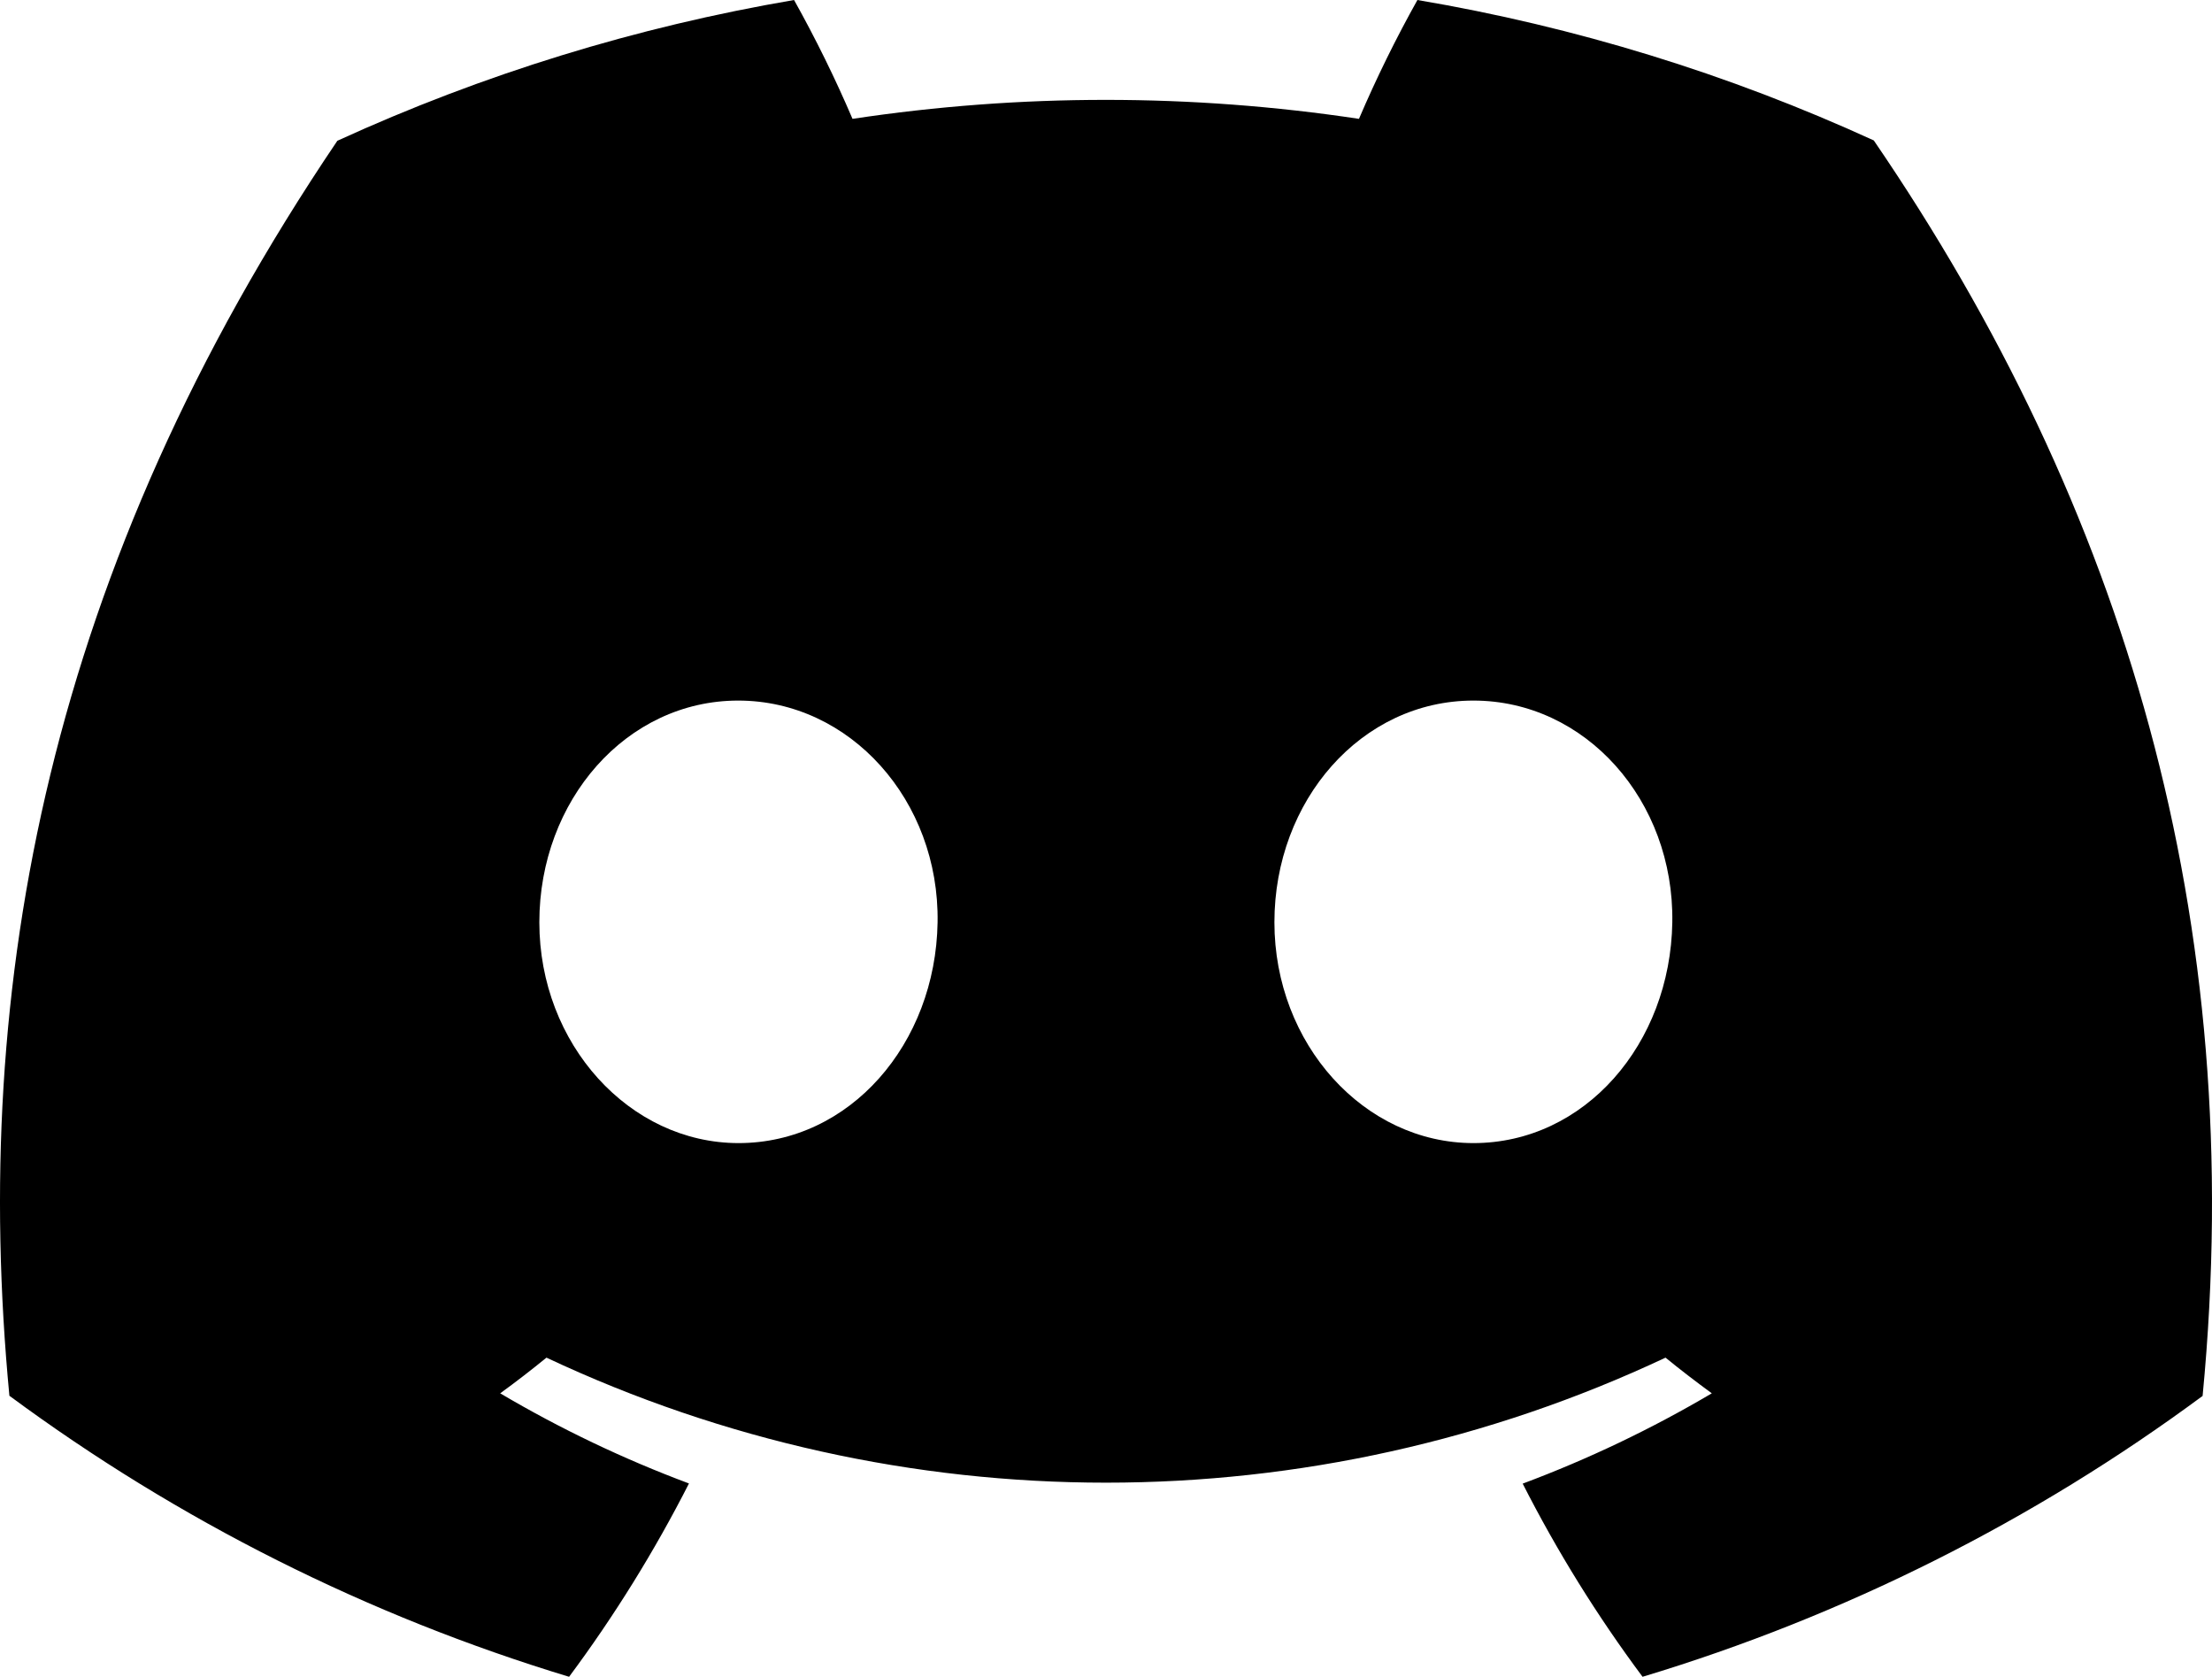
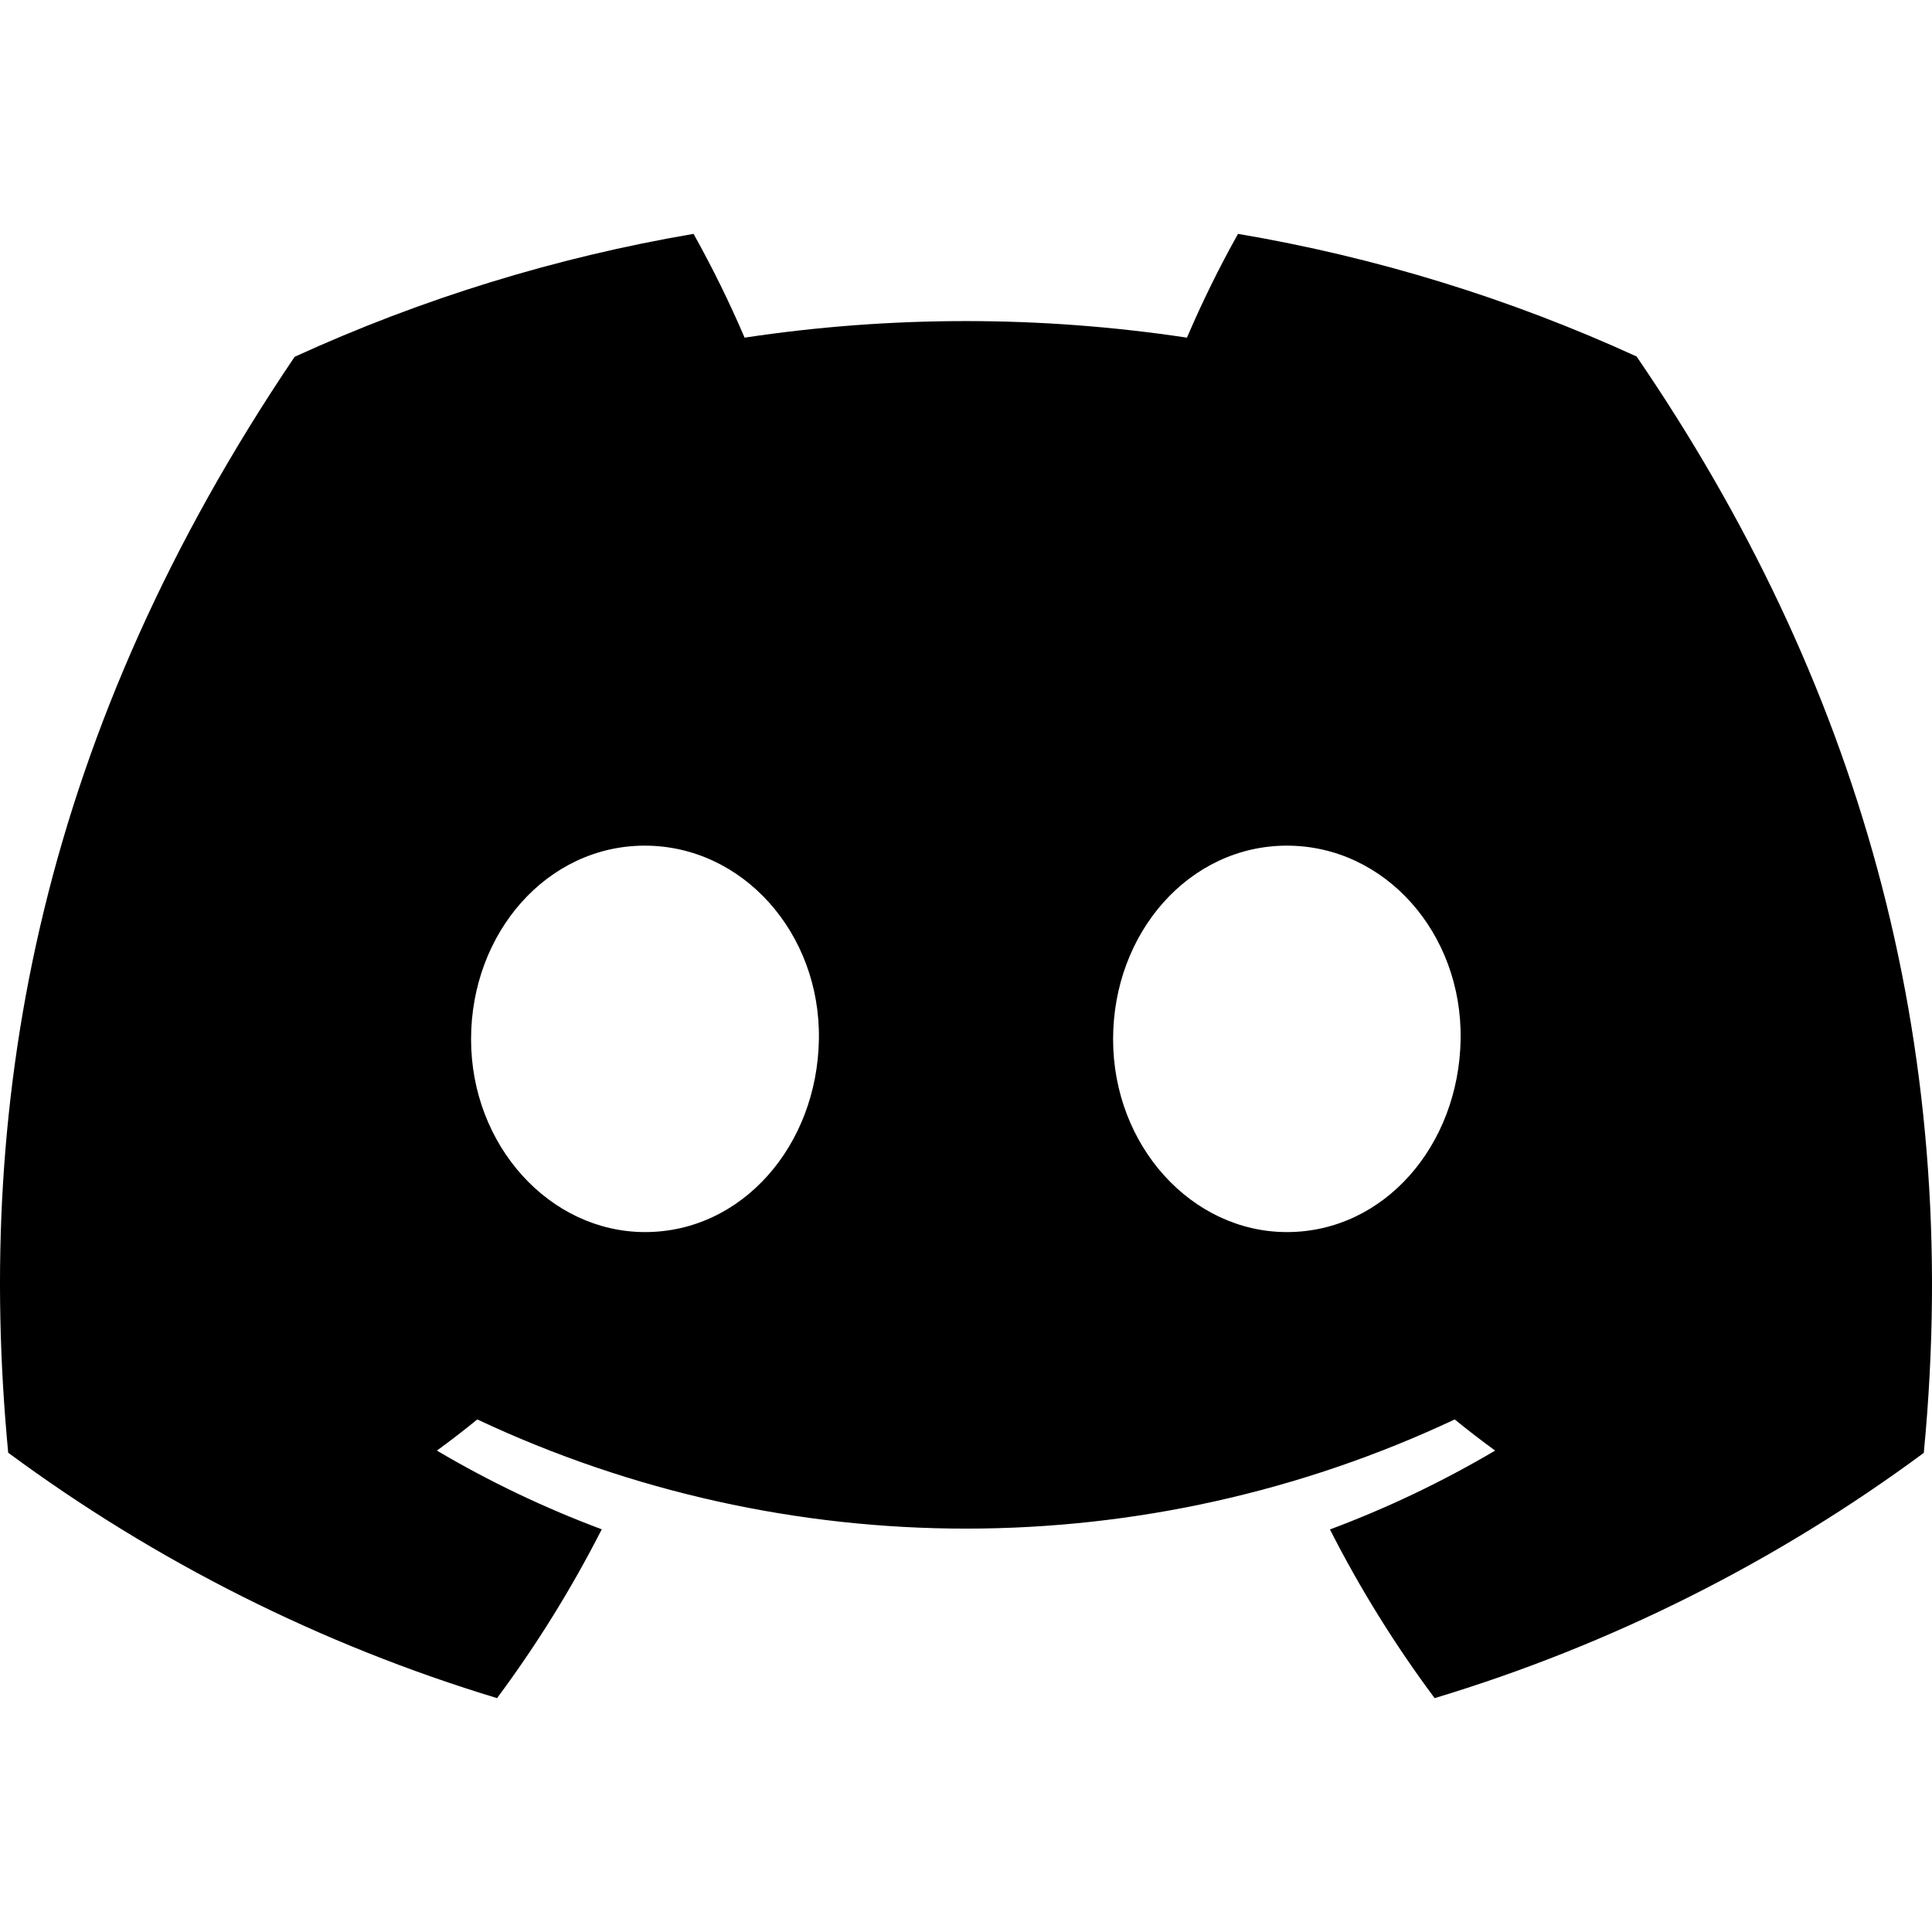
- <svg xmlns="http://www.w3.org/2000/svg" viewBox="0 0 127.14 96.36">
-   <path fill="currentColor" d="M107.7 8.07A105.15 105.15 0 0 0 81.47 0a72.06 72.06 0 0 0-3.36 6.83 97.68 97.68 0 0 0-29.11 0A72.37 72.37 0 0 0 45.64 0a105.89 105.89 0 0 0-26.25 8.09C2.79 32.65-1.71 56.6.54 80.21A105.73 105.73 0 0 0 32.71 96.36a77.7 77.7 0 0 0 6.89-11.11 68.42 68.42 0 0 1-10.85-5.18c.91-.66 1.8-1.35 2.66-2.05a75.57 75.57 0 0 0 64.32 0c.87.71 1.76 1.39 2.66 2.05a68.68 68.68 0 0 1-10.87 5.19 77 77 0 0 0 6.89 11.1 105.25 105.25 0 0 0 32.19-16.14c2.64-27.38-4.51-51.11-18.9-72.15ZM42.45 65.69C36.18 65.69 31 60 31 53s5-12.74 11.43-12.74S54 46 53.89 53s-5.05 12.69-11.44 12.69Zm42.24 0C78.41 65.69 73.25 60 73.25 53s5-12.74 11.44-12.74S96.23 46 96.12 53s-5.04 12.69-11.43 12.69Z" />
+ <svg xmlns="http://www.w3.org/2000/svg" viewBox="0 0 127.14 96.36" width="600" height="600" role="img" aria-label="Discord">
+   <path fill="#000000" d="M107.7 8.07A105.15 105.15 0 0 0 81.47 0a72.06 72.06 0 0 0-3.36 6.83 97.68 97.68 0 0 0-29.11 0A72.37 72.37 0 0 0 45.64 0a105.89 105.89 0 0 0-26.25 8.09C2.79 32.65-1.71 56.6.54 80.21A105.73 105.73 0 0 0 32.71 96.36a77.7 77.7 0 0 0 6.89-11.11 68.42 68.42 0 0 1-10.85-5.18c.91-.66 1.8-1.35 2.66-2.05a75.57 75.57 0 0 0 64.32 0c.87.71 1.76 1.39 2.66 2.05a68.68 68.68 0 0 1-10.87 5.19 77 77 0 0 0 6.89 11.1 105.25 105.25 0 0 0 32.19-16.14c2.64-27.38-4.51-51.11-18.9-72.15ZM42.45 65.69C36.18 65.69 31 60 31 53s5-12.74 11.43-12.74S54 46 53.89 53s-5.05 12.69-11.44 12.69Zm42.24 0C78.41 65.69 73.25 60 73.25 53s5-12.74 11.44-12.74S96.23 46 96.12 53s-5.04 12.69-11.43 12.69Z" />
</svg>
